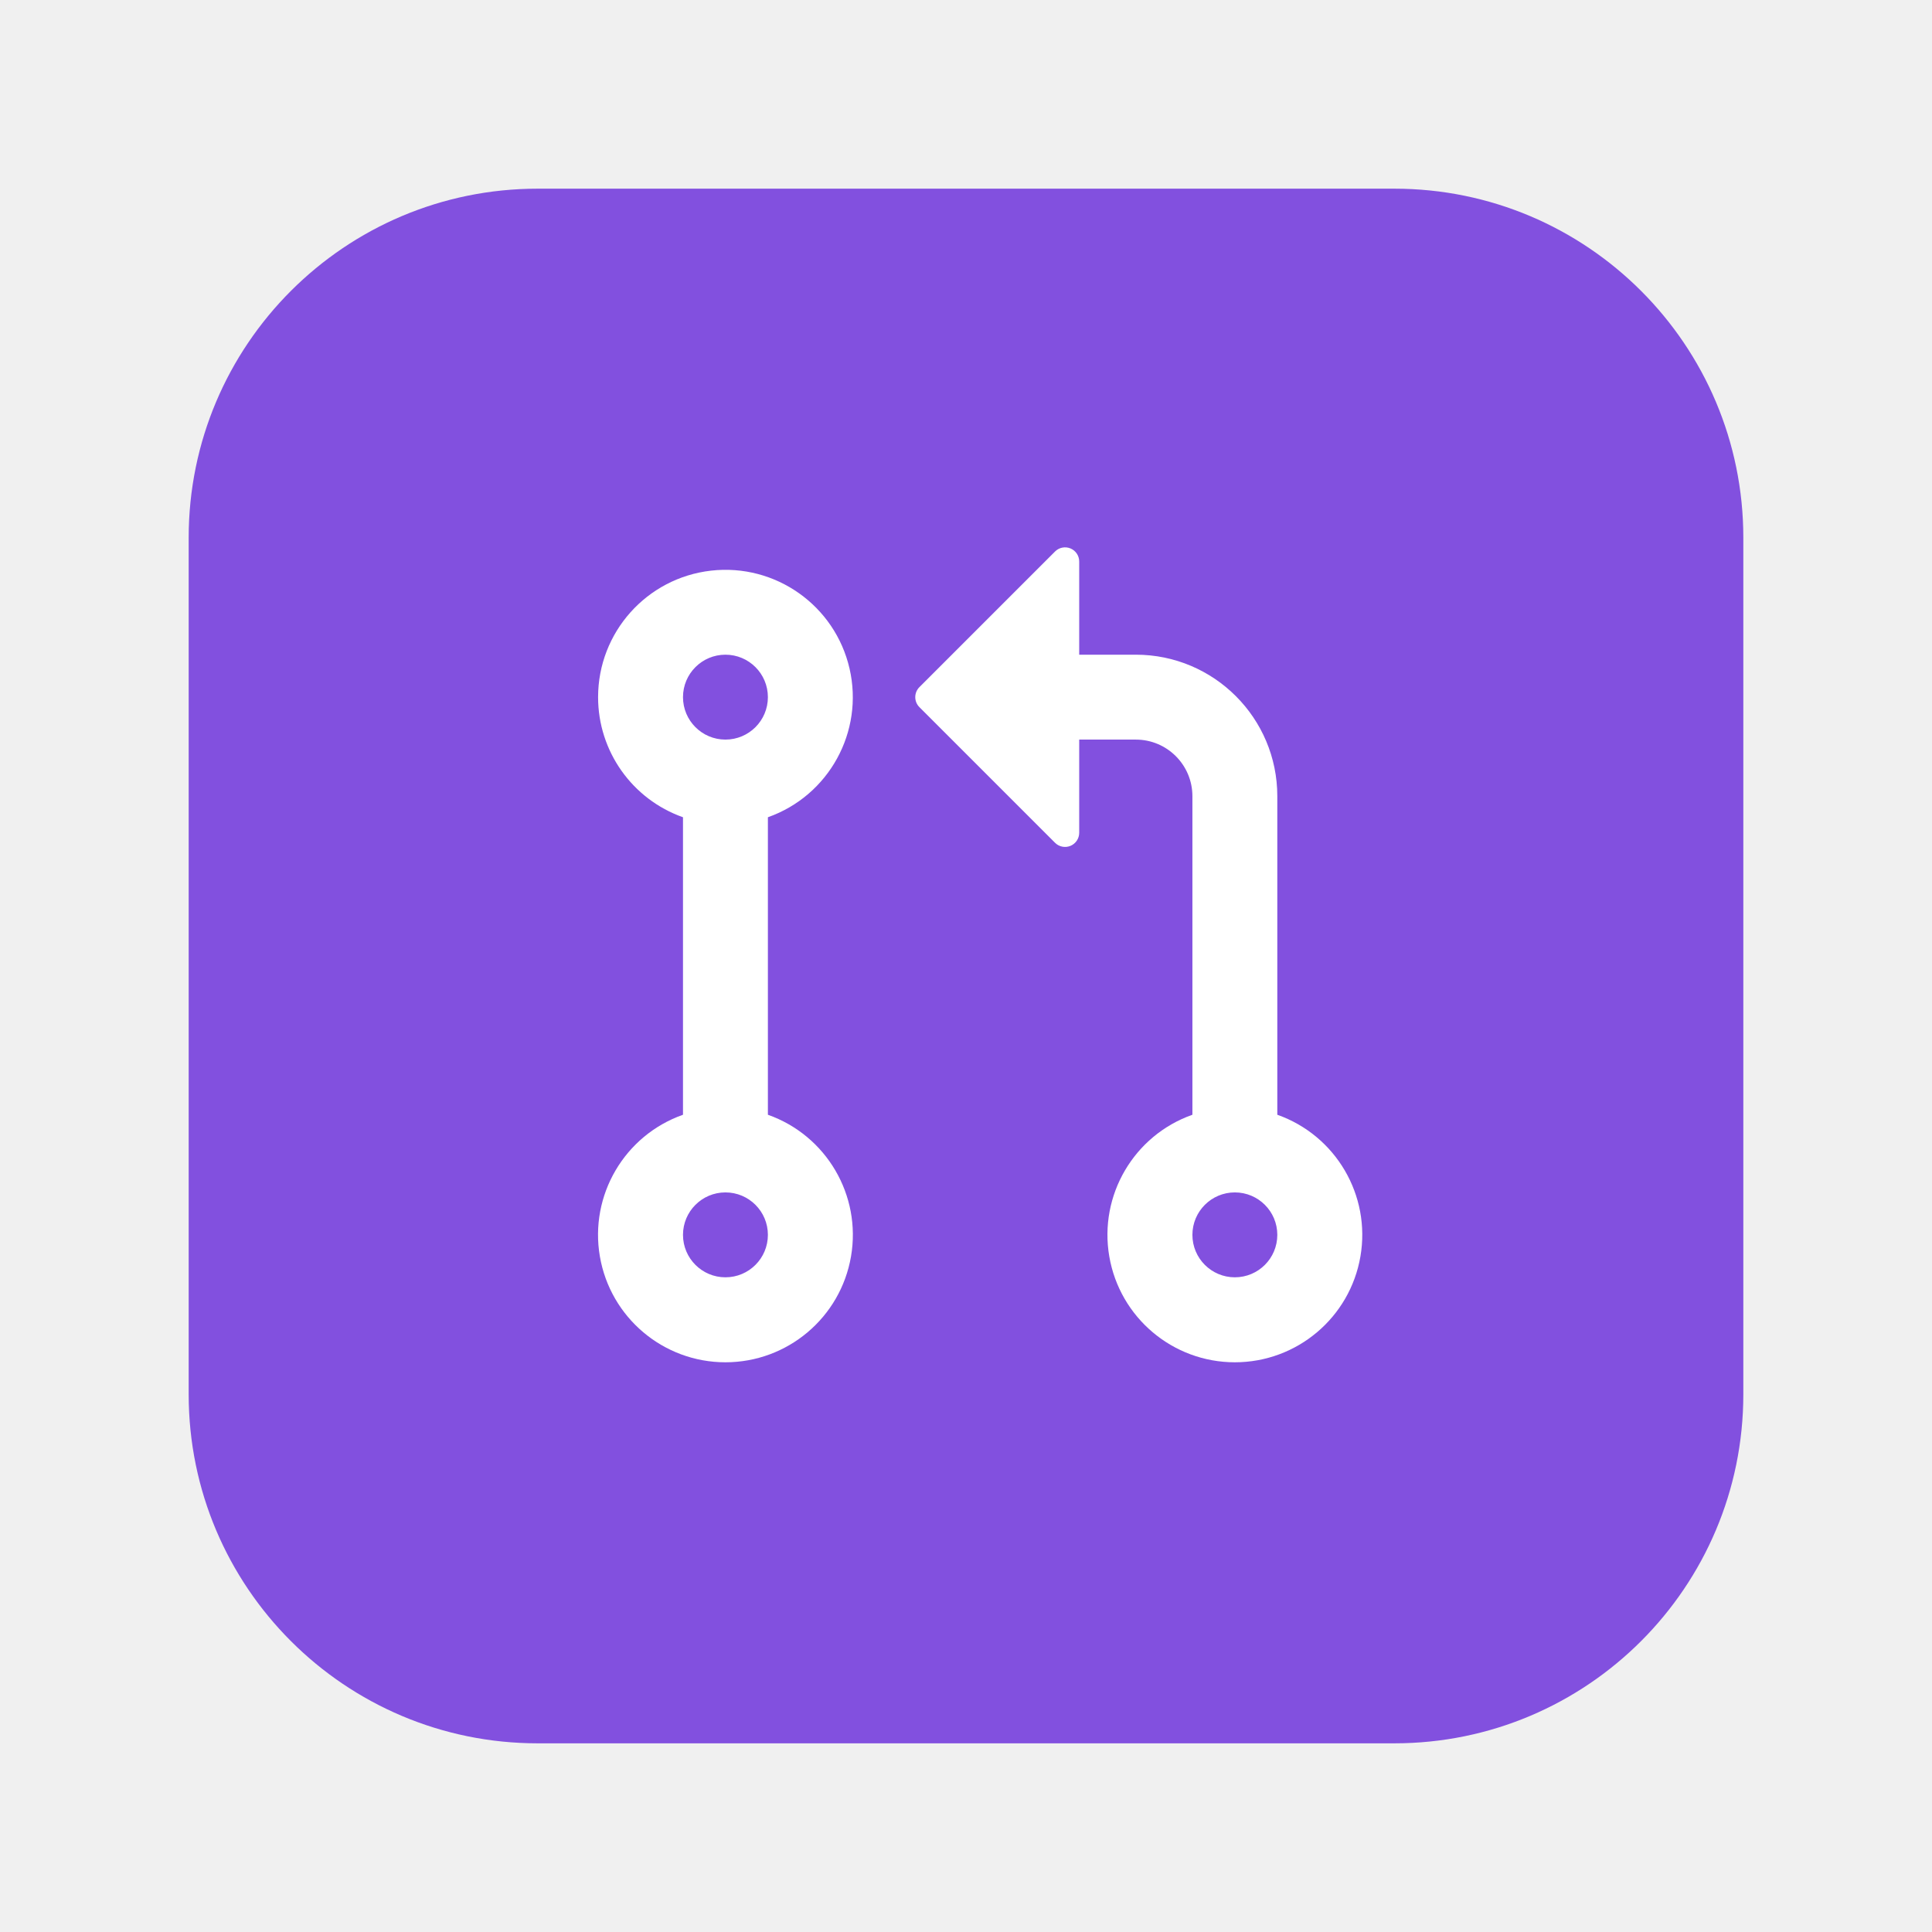
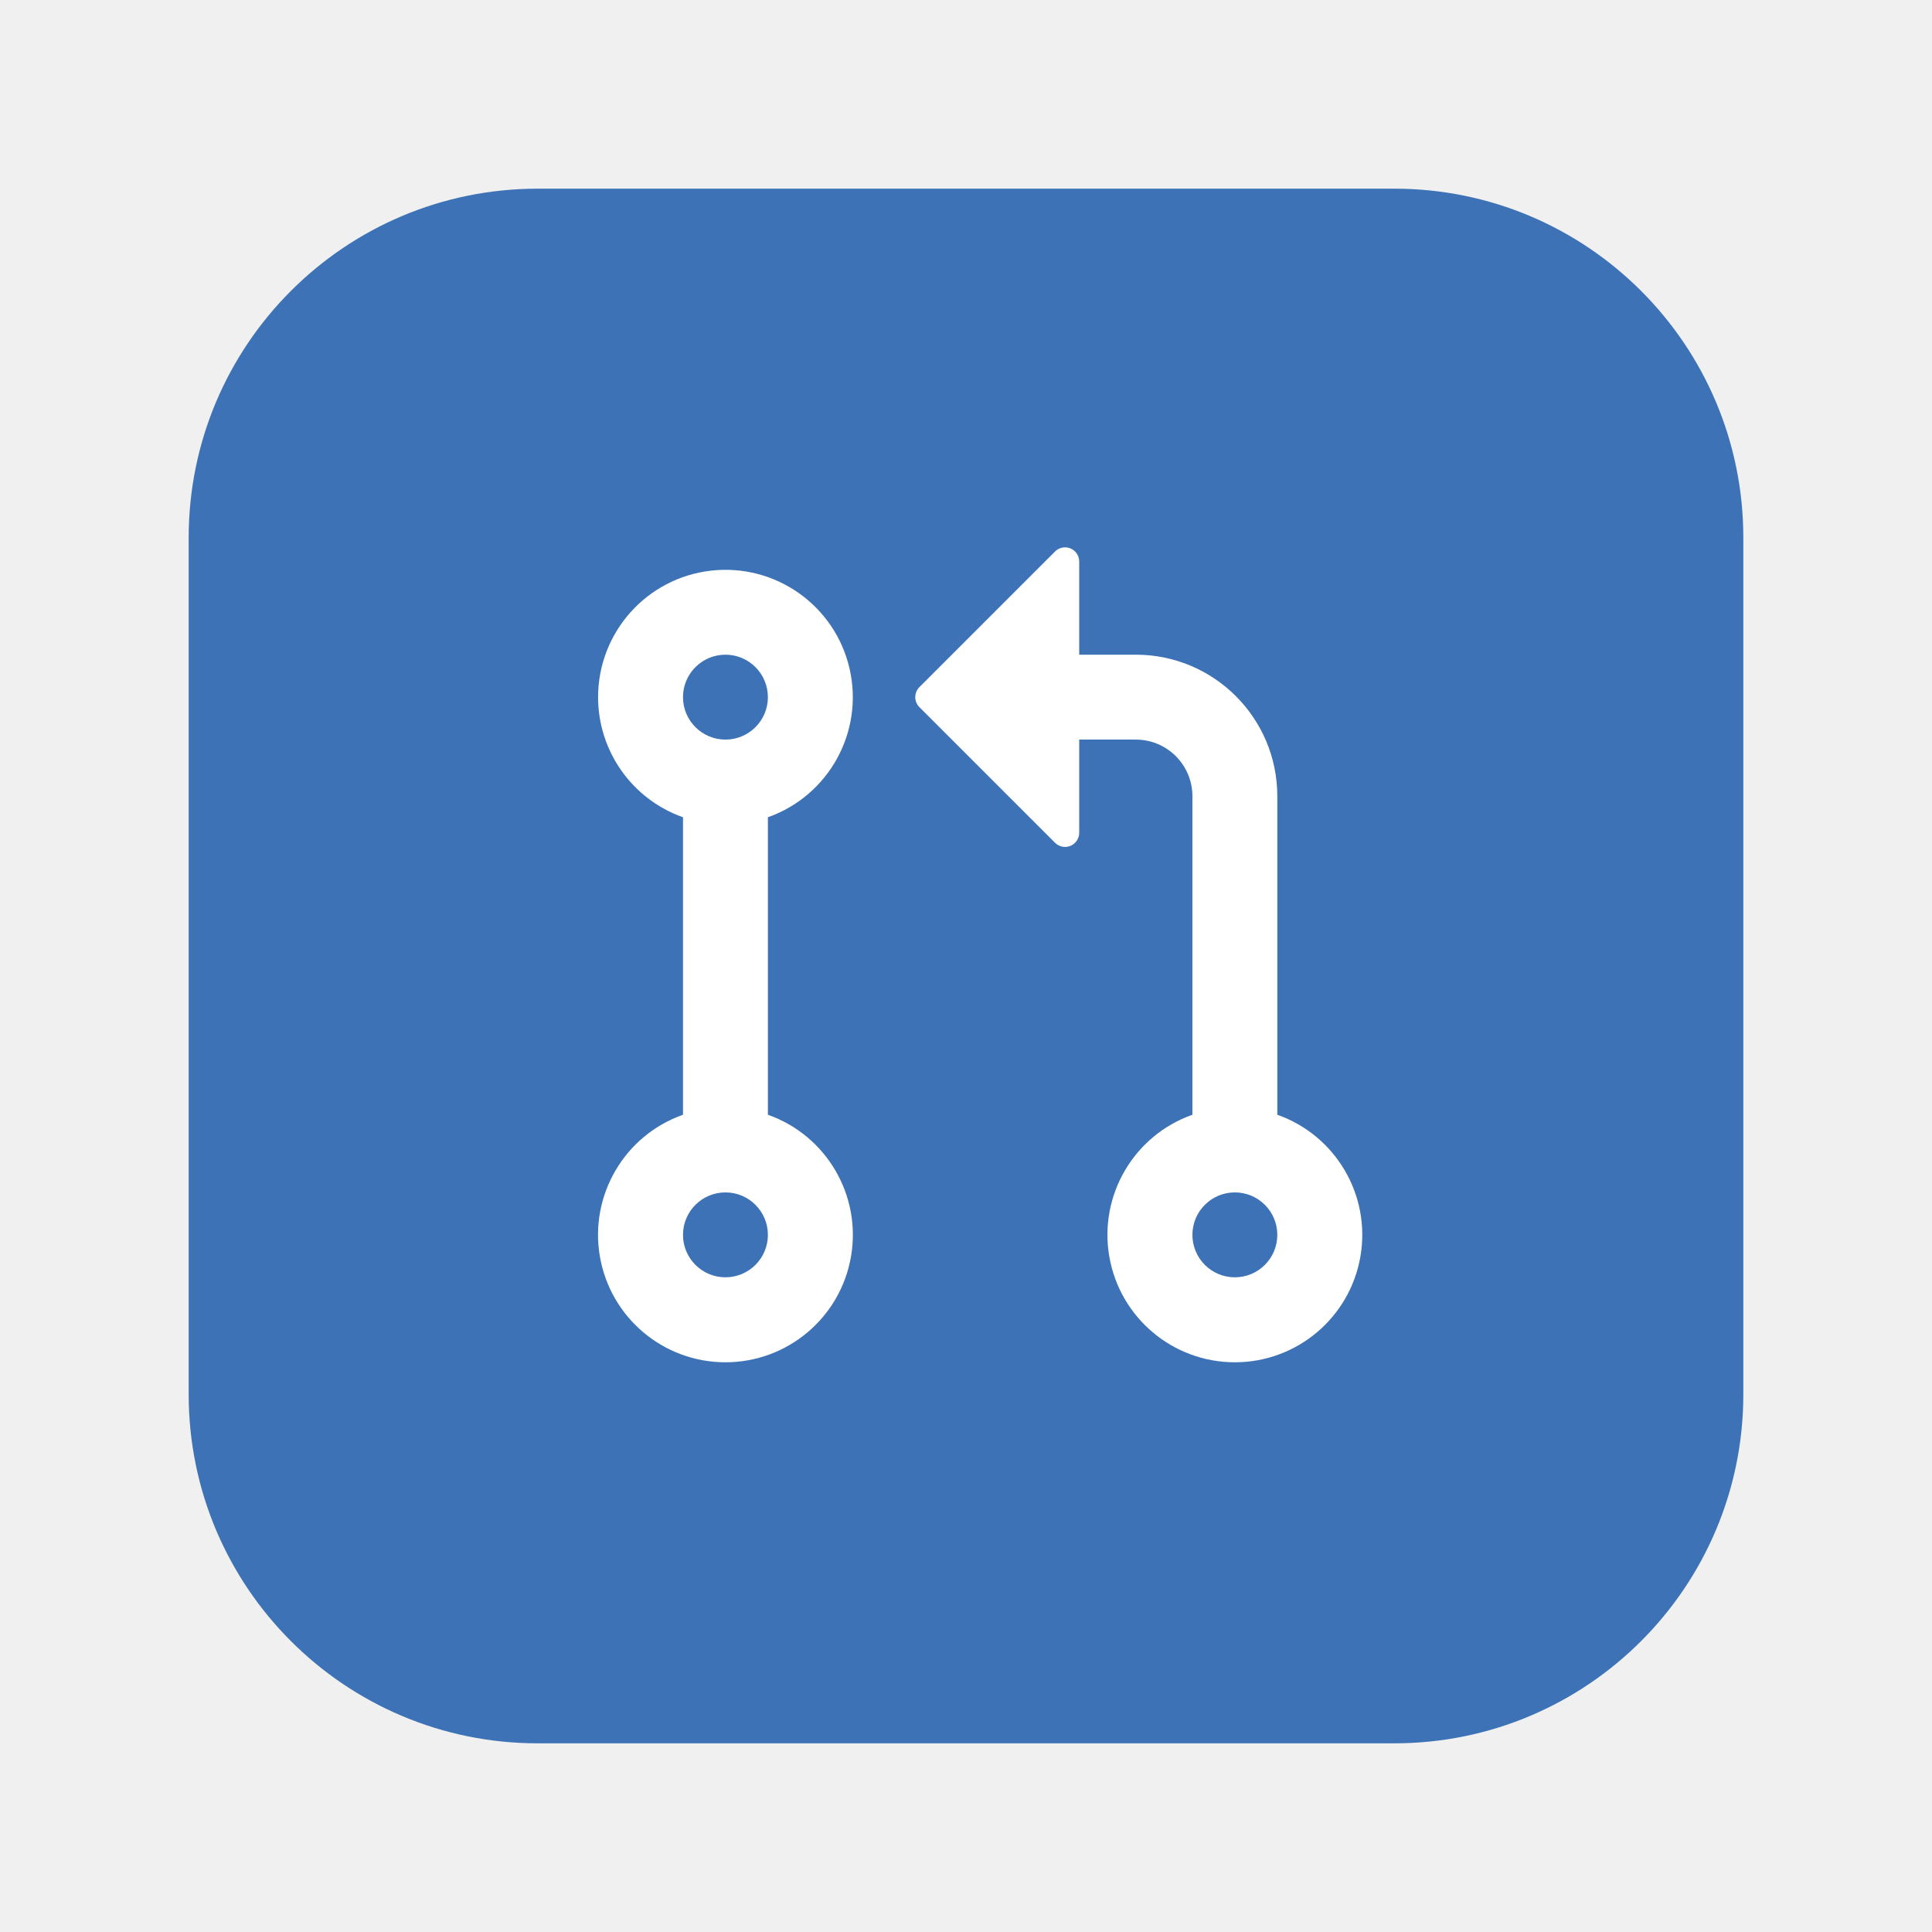
<svg xmlns="http://www.w3.org/2000/svg" viewBox="0 0 1024 1024" width="1024" height="1024">
-   <rect x="100" y="100" width="824" height="824" rx="185" fill="#8250df" />
+   <rect x="100" y="100" width="824" height="824" rx="185" fill="#3d73b6" />
  <path fill="#fff" transform="translate(272 272) scale(30)" d="M1.5 3.25a2.25 2.25 0 1 1 3 2.122v5.256a2.251 2.251 0 1 1-1.5 0V5.372A2.25 2.25 0 0 1 1.5 3.25Zm5.677-.177L9.573.677A.25.25 0 0 1 10 .854V2.5h1A2.5 2.5 0 0 1 13.5 5v5.628a2.251 2.251 0 1 1-1.5 0V5a1 1 0 0 0-1-1h-1v1.646a.25.25 0 0 1-.427.177L7.177 3.427a.25.25 0 0 1 0-.354ZM3.75 2.5a.75.75 0 1 0 0 1.5.75.75 0 0 0 0-1.5Zm0 9.5a.75.75 0 1 0 0 1.5.75.75 0 0 0 0-1.5Zm8.25.75a.75.75 0 1 0 1.5 0 .75.75 0 0 0-1.5 0Z" />
</svg>
